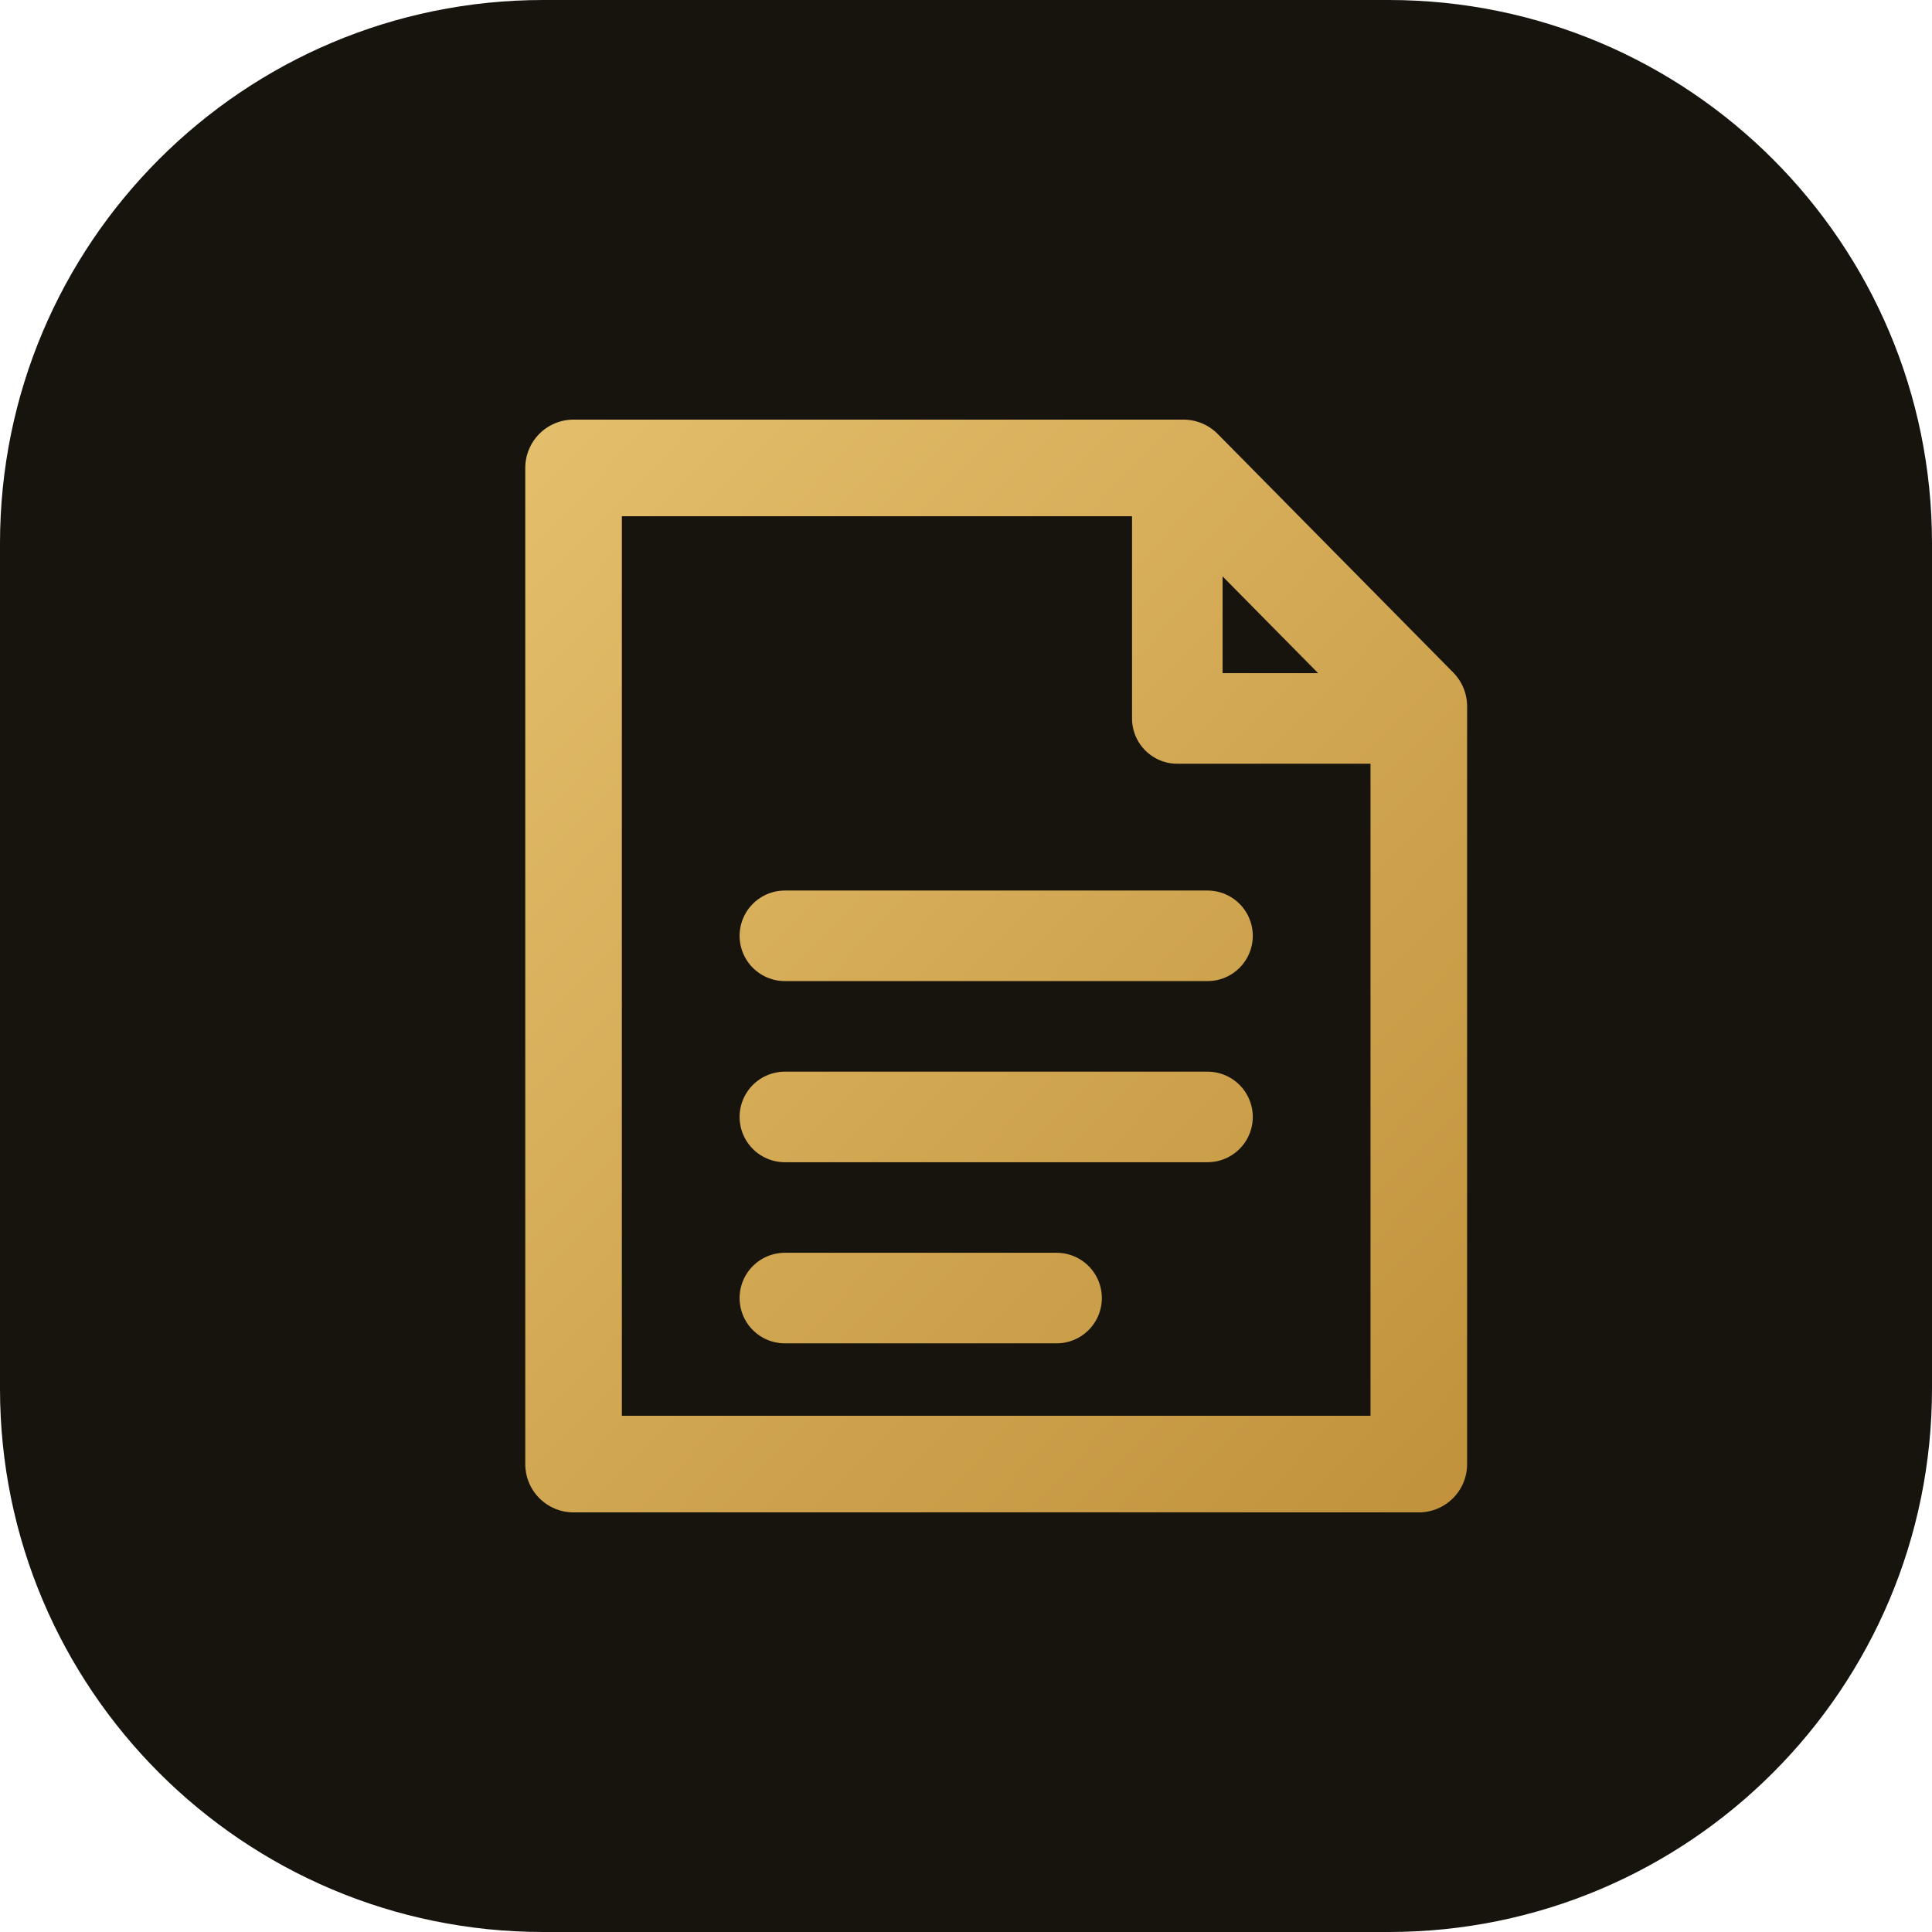
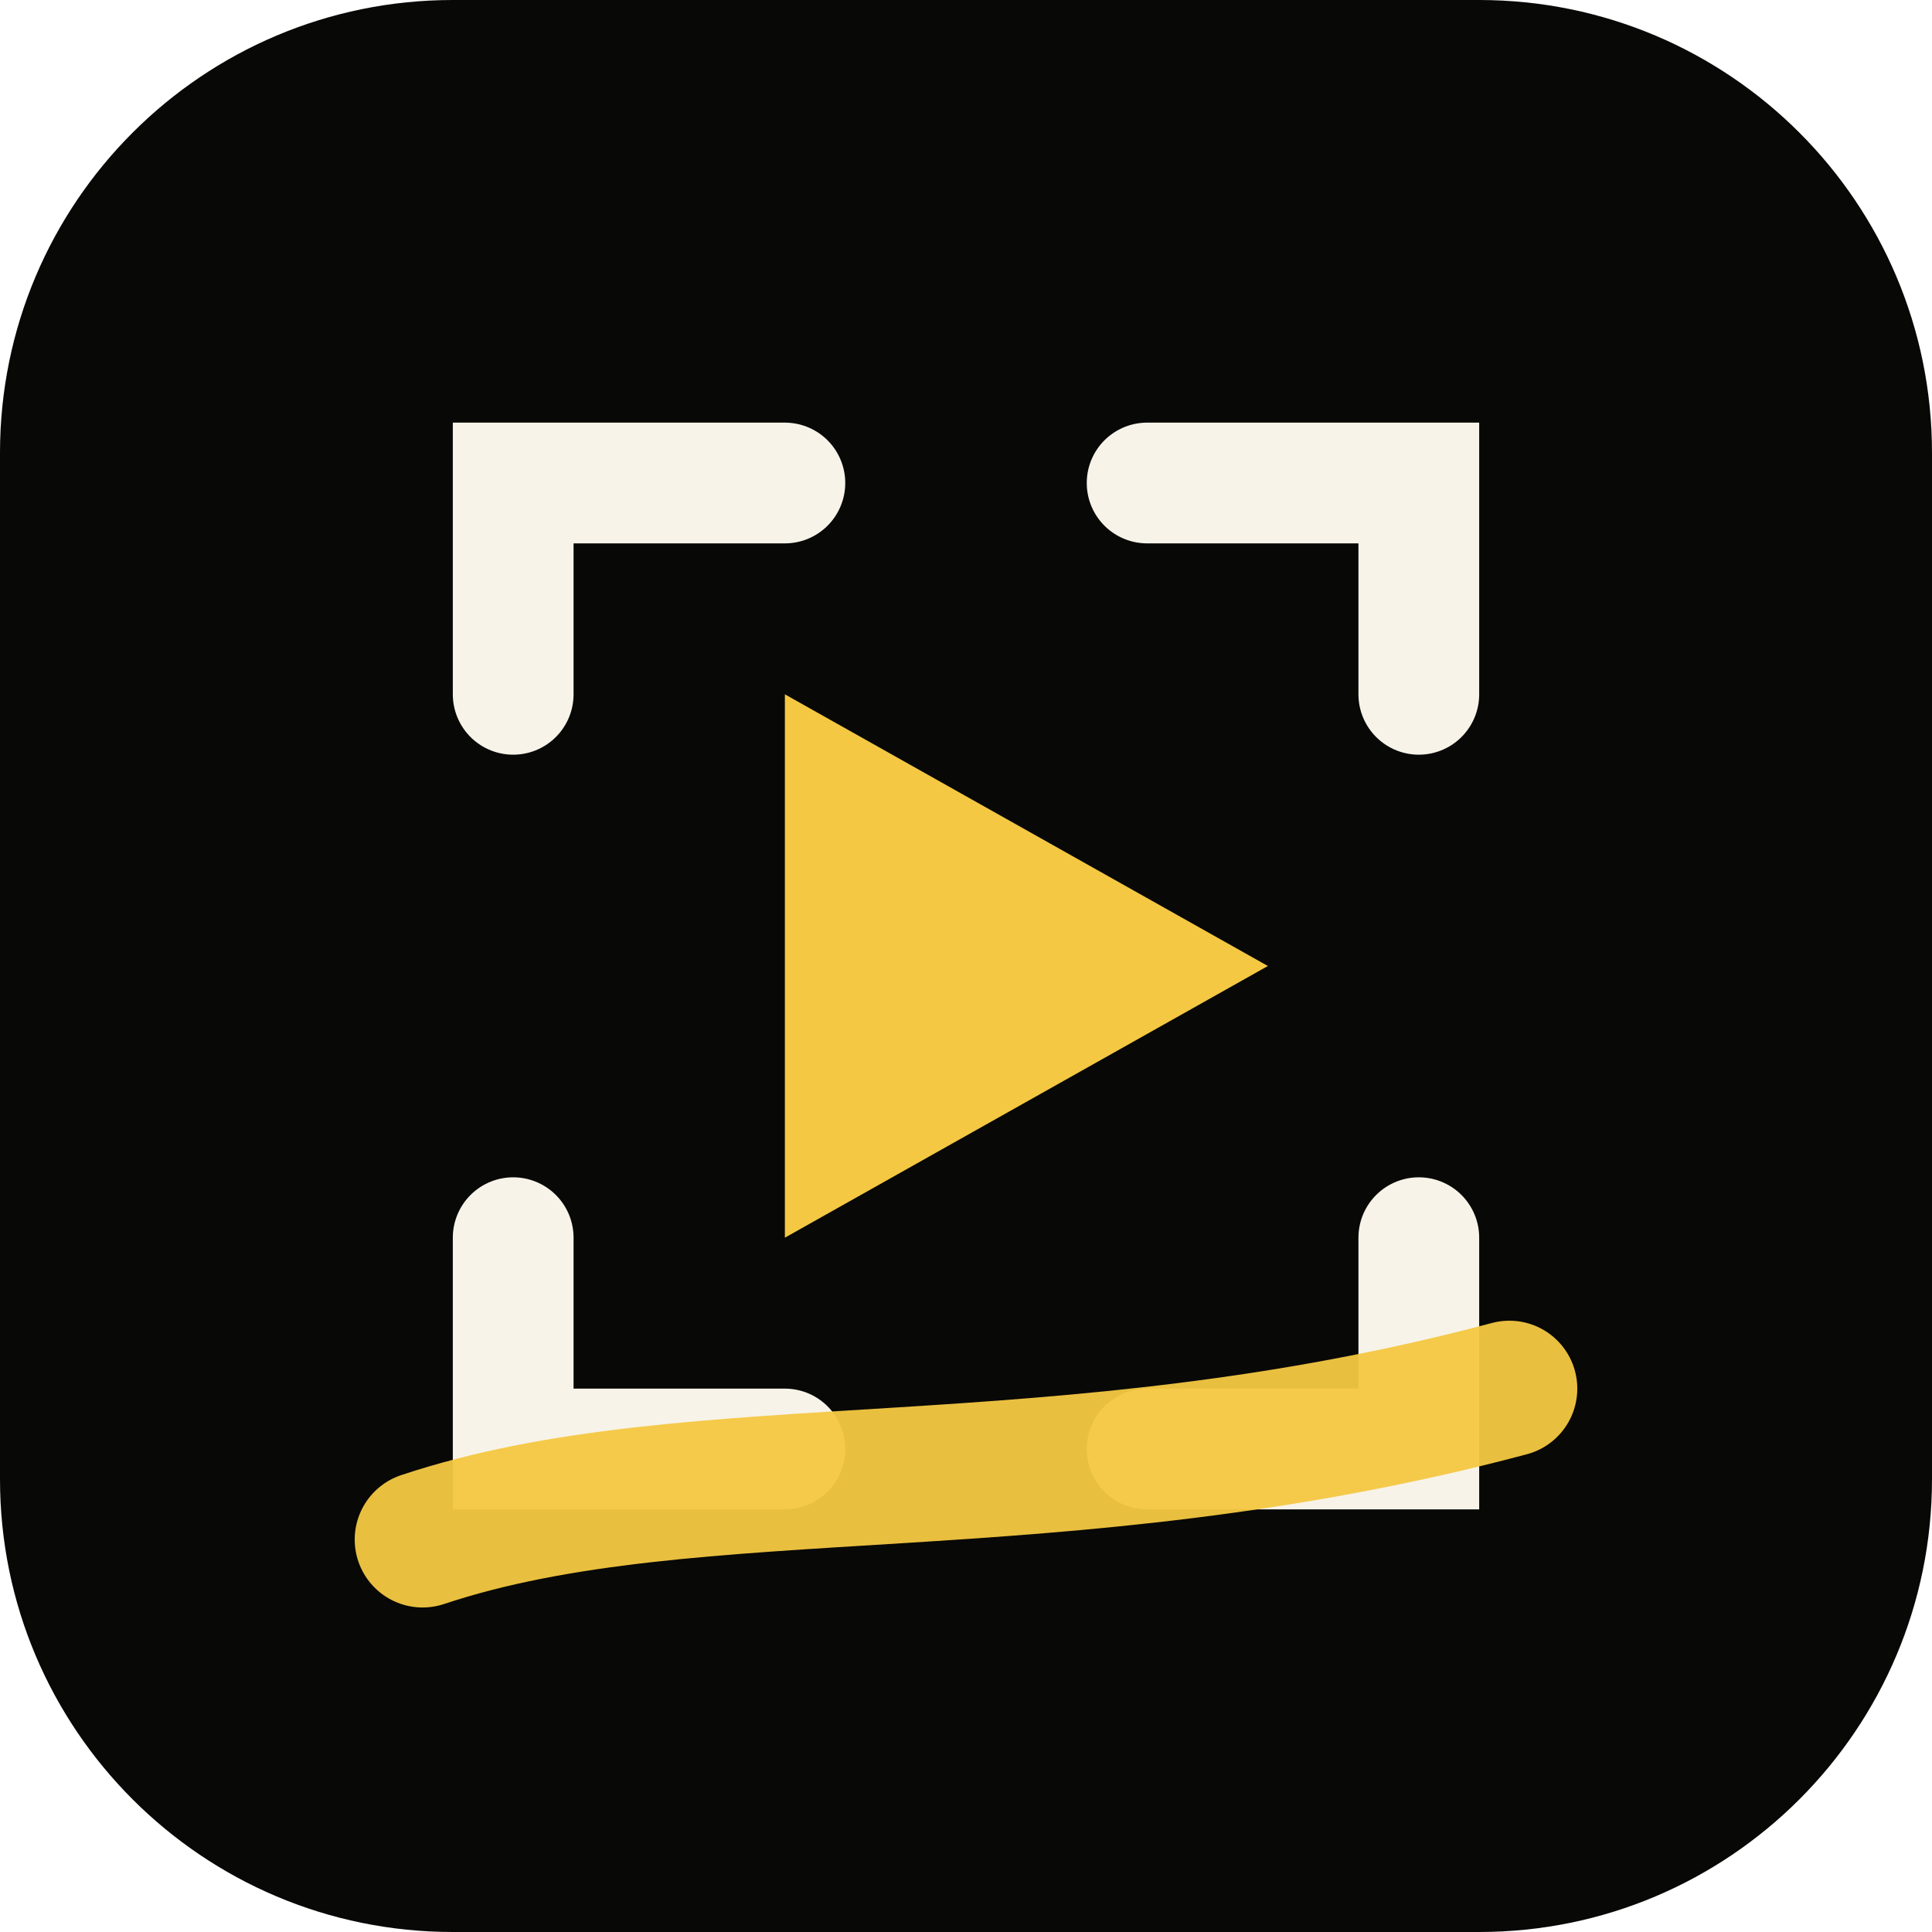
<svg xmlns="http://www.w3.org/2000/svg" viewBox="0 0 64 64" role="img" aria-labelledby="title">
-   <defs>
-     <linearGradient id="g" x1="6" y1="8" x2="58" y2="58" gradientUnits="userSpaceOnUse">
-       <stop stop-color="#edca78" />
-       <stop offset="1" stop-color="#b8862f" />
-     </linearGradient>
-   </defs>
-   <rect width="64" height="64" rx="18" fill="#17140e" />
-   <path d="M19 15.5h20.2L47 23.4v25.1H19z" fill="none" stroke="url(#g)" stroke-width="3.2" stroke-linejoin="round" />
-   <path d="M39 15.8v8h7.4M26 31h14M26 37h14M26 43h9" fill="none" stroke="url(#g)" stroke-width="3" stroke-linecap="round" stroke-linejoin="round" />
+   <rect width="64" height="64" rx="15" fill="#080807" />
+   <path d="M17 23V16h9M38 16h9v7M47 41v7h-9M26 48h-9v-7" fill="none" stroke="#f7f3e8" stroke-width="4" stroke-linecap="round" />
+   <path d="m26 23 16 9-16 9z" fill="#f4c842" />
+   <path d="M14 51c9-3 21-1 36-5" fill="none" stroke="#f4c842" stroke-width="4.5" stroke-linecap="round" opacity=".95" />
</svg>
